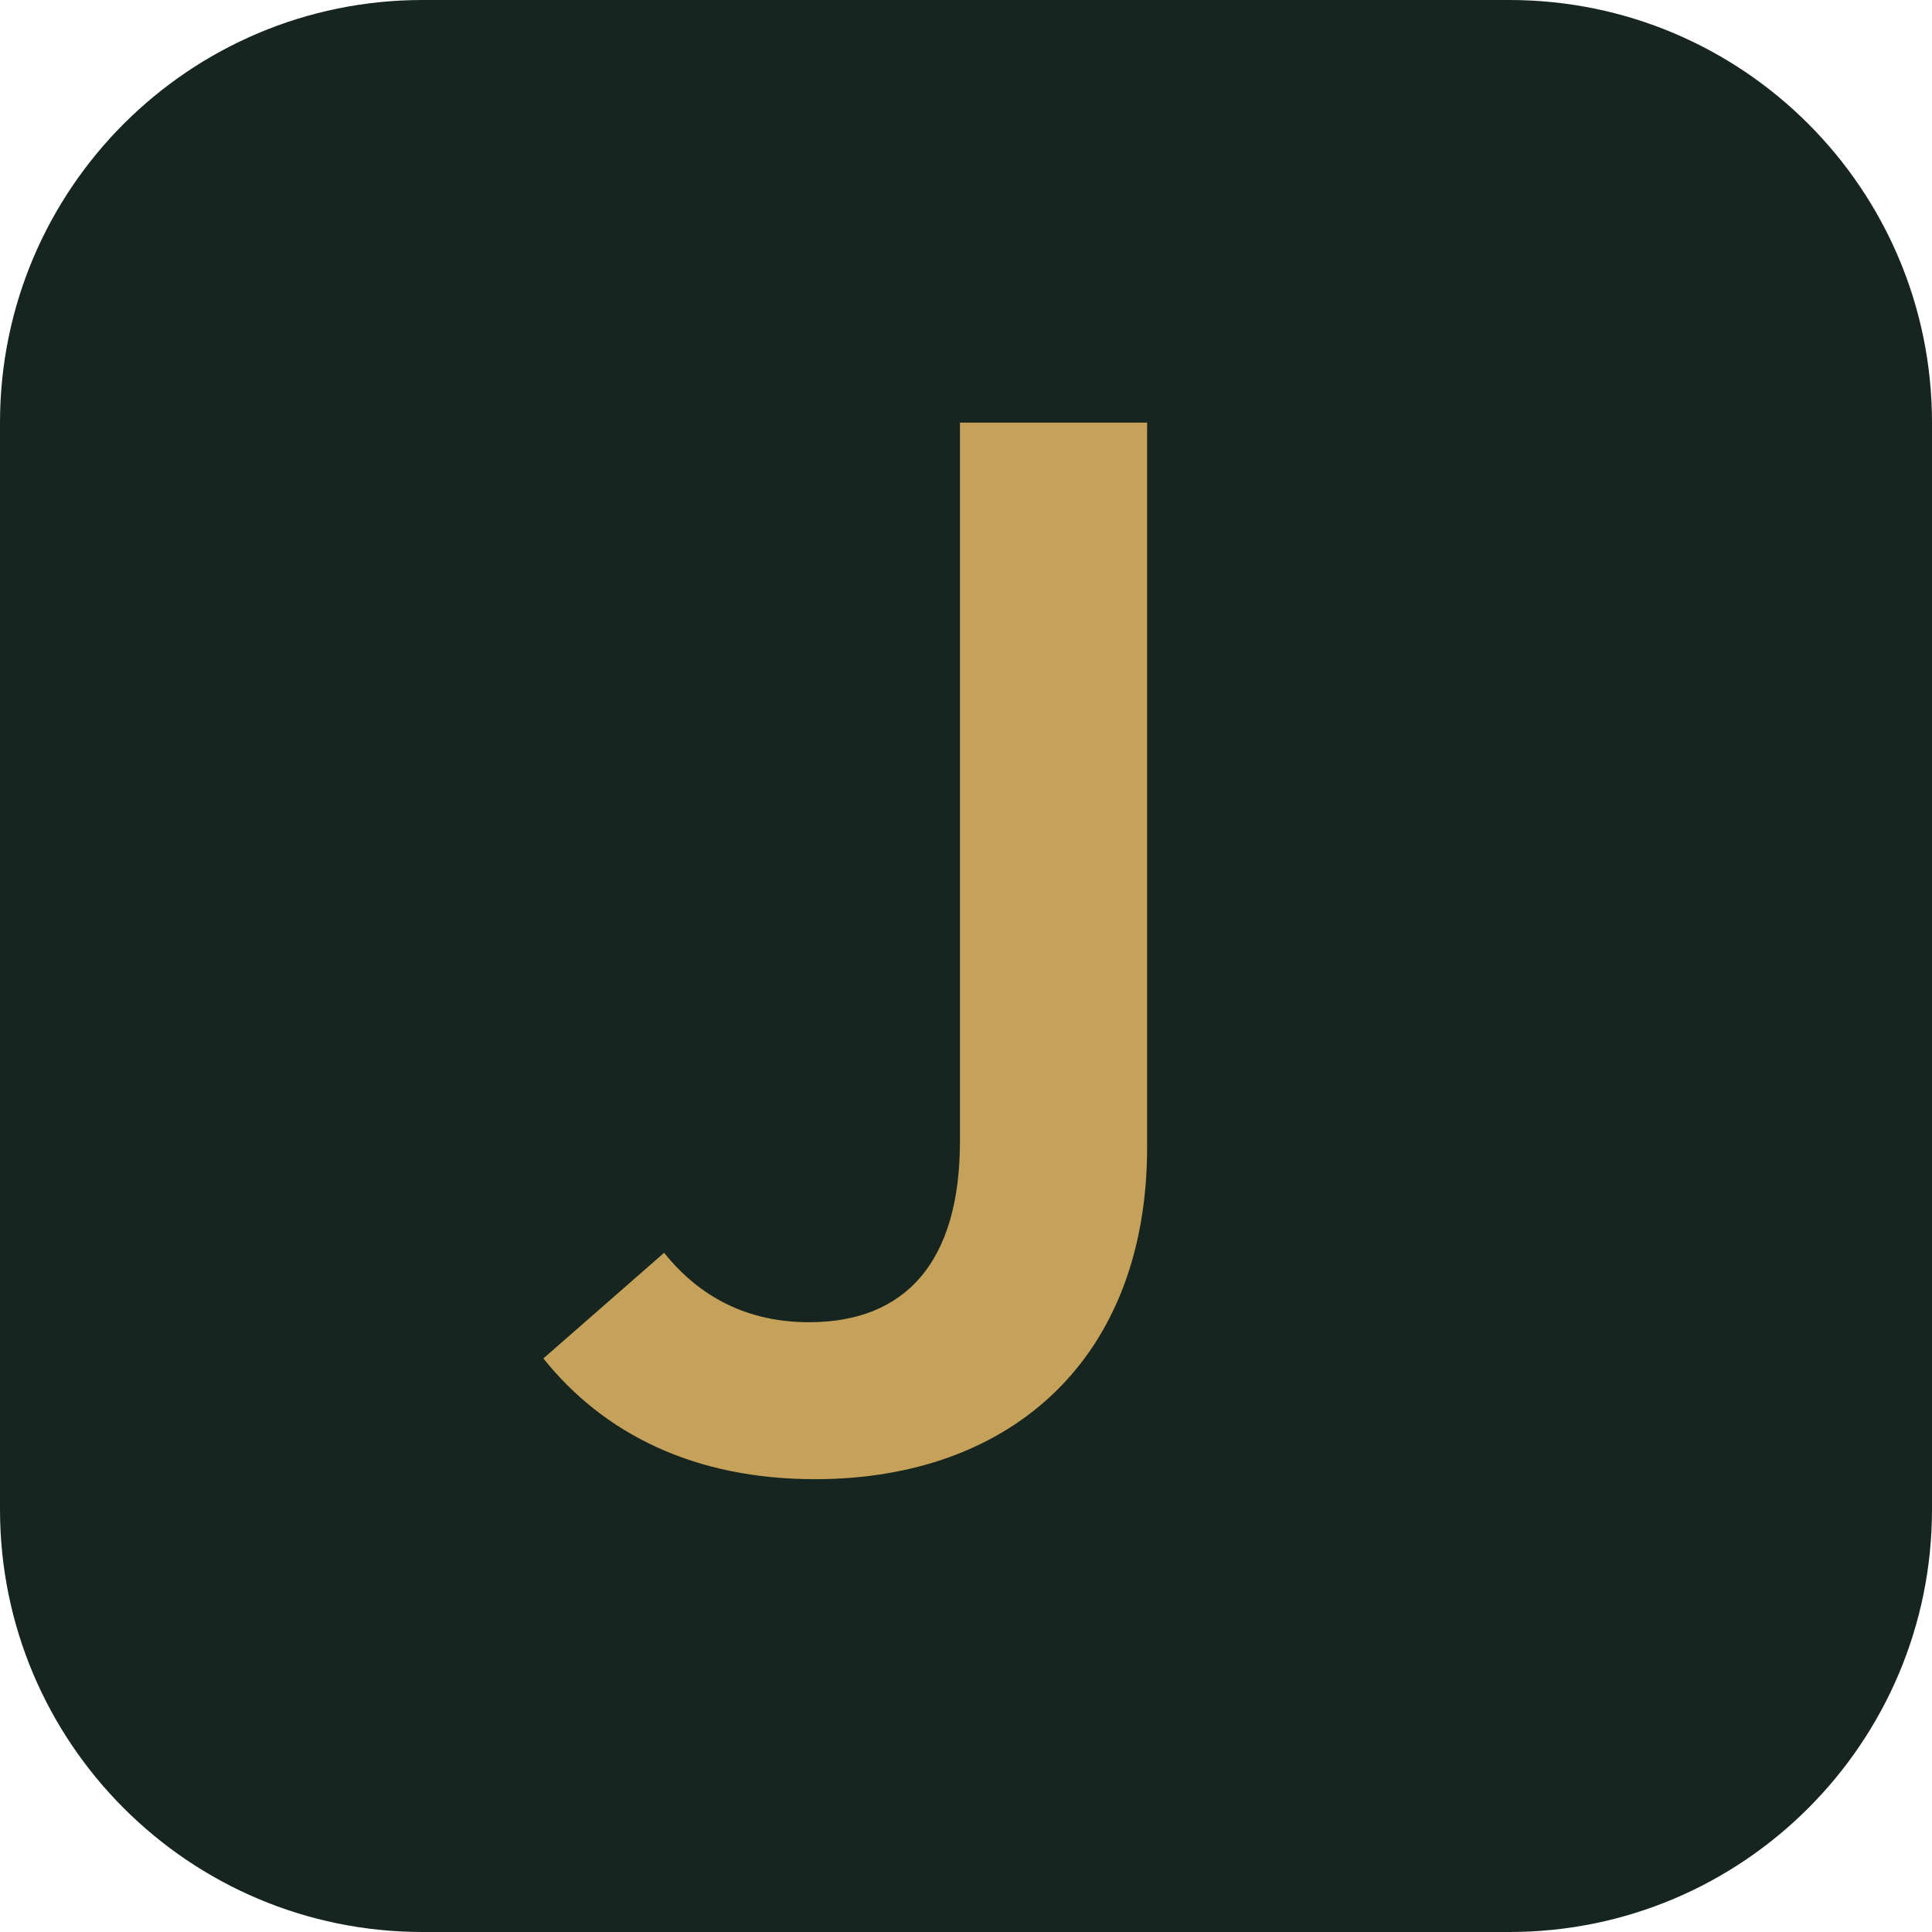
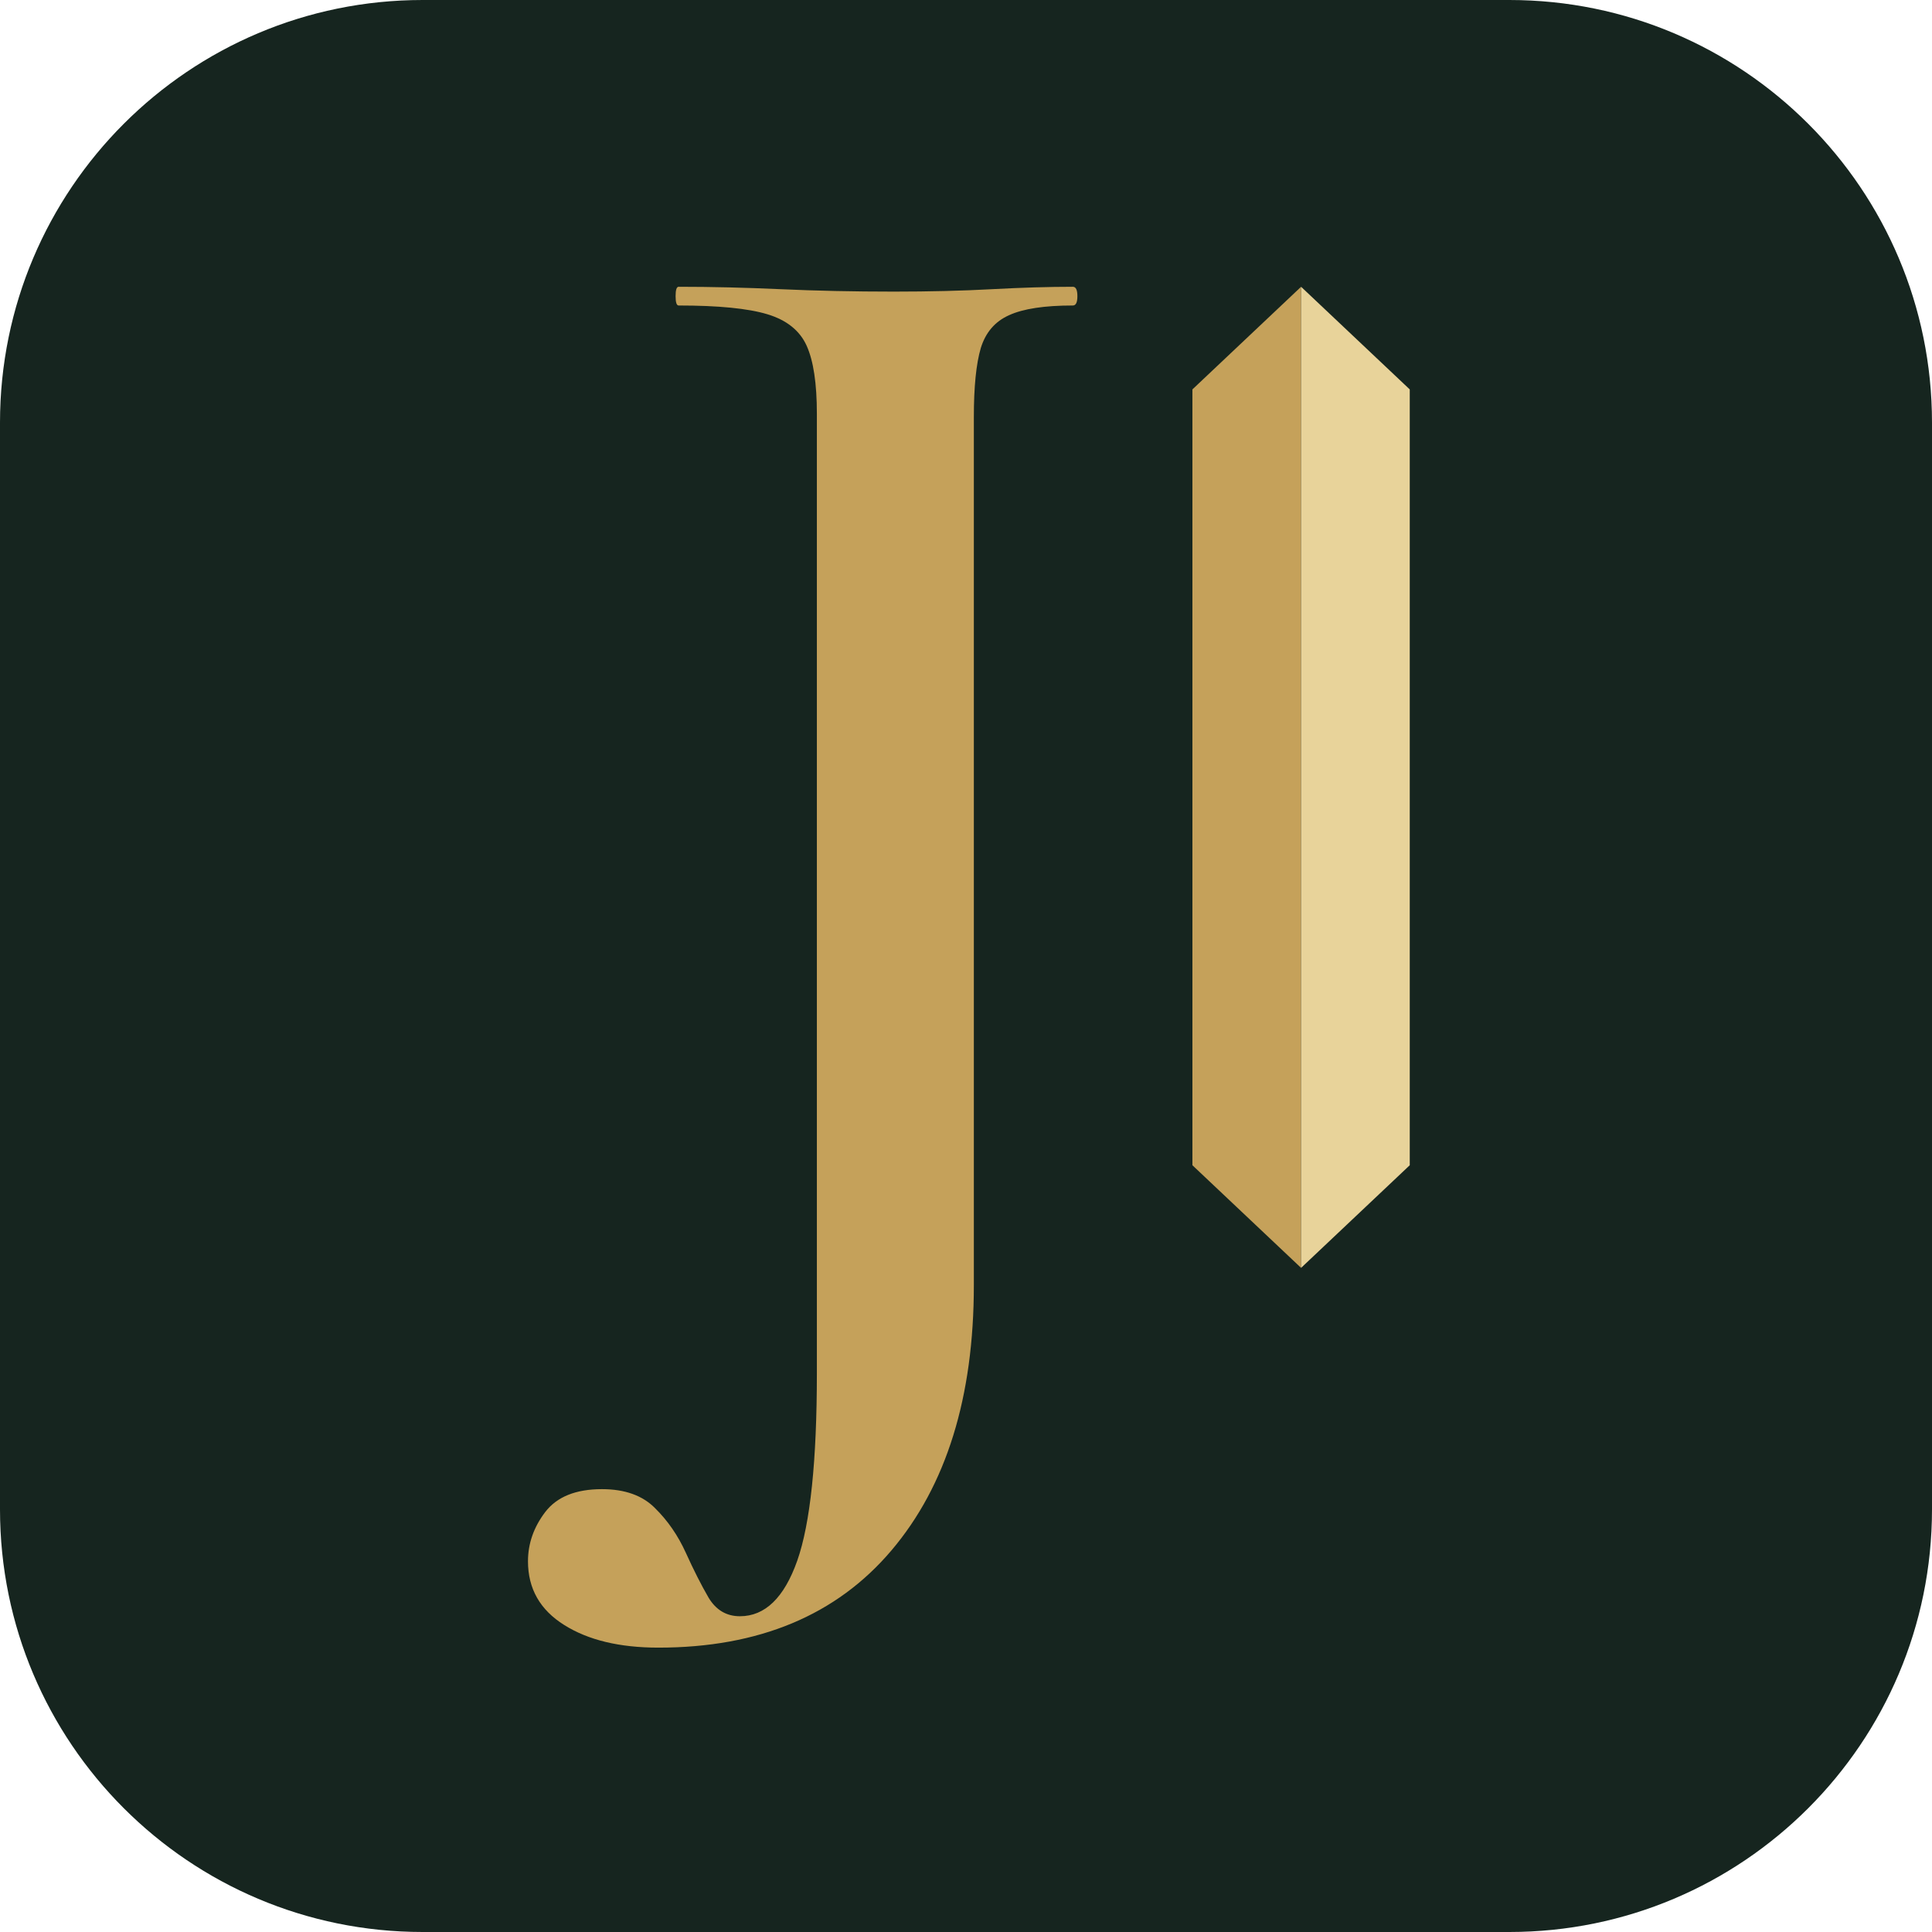
<svg xmlns="http://www.w3.org/2000/svg" viewBox="0 0 64 64">
  <rect width="64" height="64" rx="14" fill="#16251F" />
-   <path d="M38 14v24c0 7-4.5 11-11 11-4 0-7-1.5-9-4l4-3.5c1.2 1.5 2.8 2.3 4.8 2.3 3.2 0 5-2 5-6V14z" fill="#C5A15A" />
+   <path fill="#C5A15A" d="M35.54 9.5Q35.69 9.5 35.69 9.81Q35.69 10.12 35.54 10.12Q34.13 10.12 33.43 10.44Q32.73 10.75 32.49 11.53Q32.26 12.31 32.26 13.82L32.26 42.57Q32.26 48.14 29.53 51.36Q26.8 54.58 21.81 54.58Q19.88 54.58 18.69 53.83Q17.49 53.08 17.49 51.72Q17.49 50.84 18.06 50.09Q18.64 49.33 19.94 49.33Q21.08 49.33 21.7 49.96Q22.33 50.58 22.72 51.44Q23.11 52.3 23.47 52.92Q23.84 53.54 24.51 53.54Q25.76 53.54 26.41 51.7Q27.06 49.85 27.06 45.48L27.06 13.71Q27.06 12.2 26.72 11.45Q26.38 10.7 25.42 10.41Q24.46 10.12 22.48 10.12Q22.38 10.12 22.38 9.81Q22.38 9.5 22.48 9.5Q24.1 9.5 25.86 9.58Q27.63 9.66 29.61 9.66Q31.38 9.66 32.86 9.58Q34.34 9.5 35.54 9.5Z" />
+   <path fill="#C5A15A" d="M43.1 9.5L43.1 42L39.5 38.6L39.5 12.9Z" />
+   <path fill="#E8D39A" d="M43.1 9.5L46.7 12.9L46.7 38.6L43.1 42Z" />
</svg>
